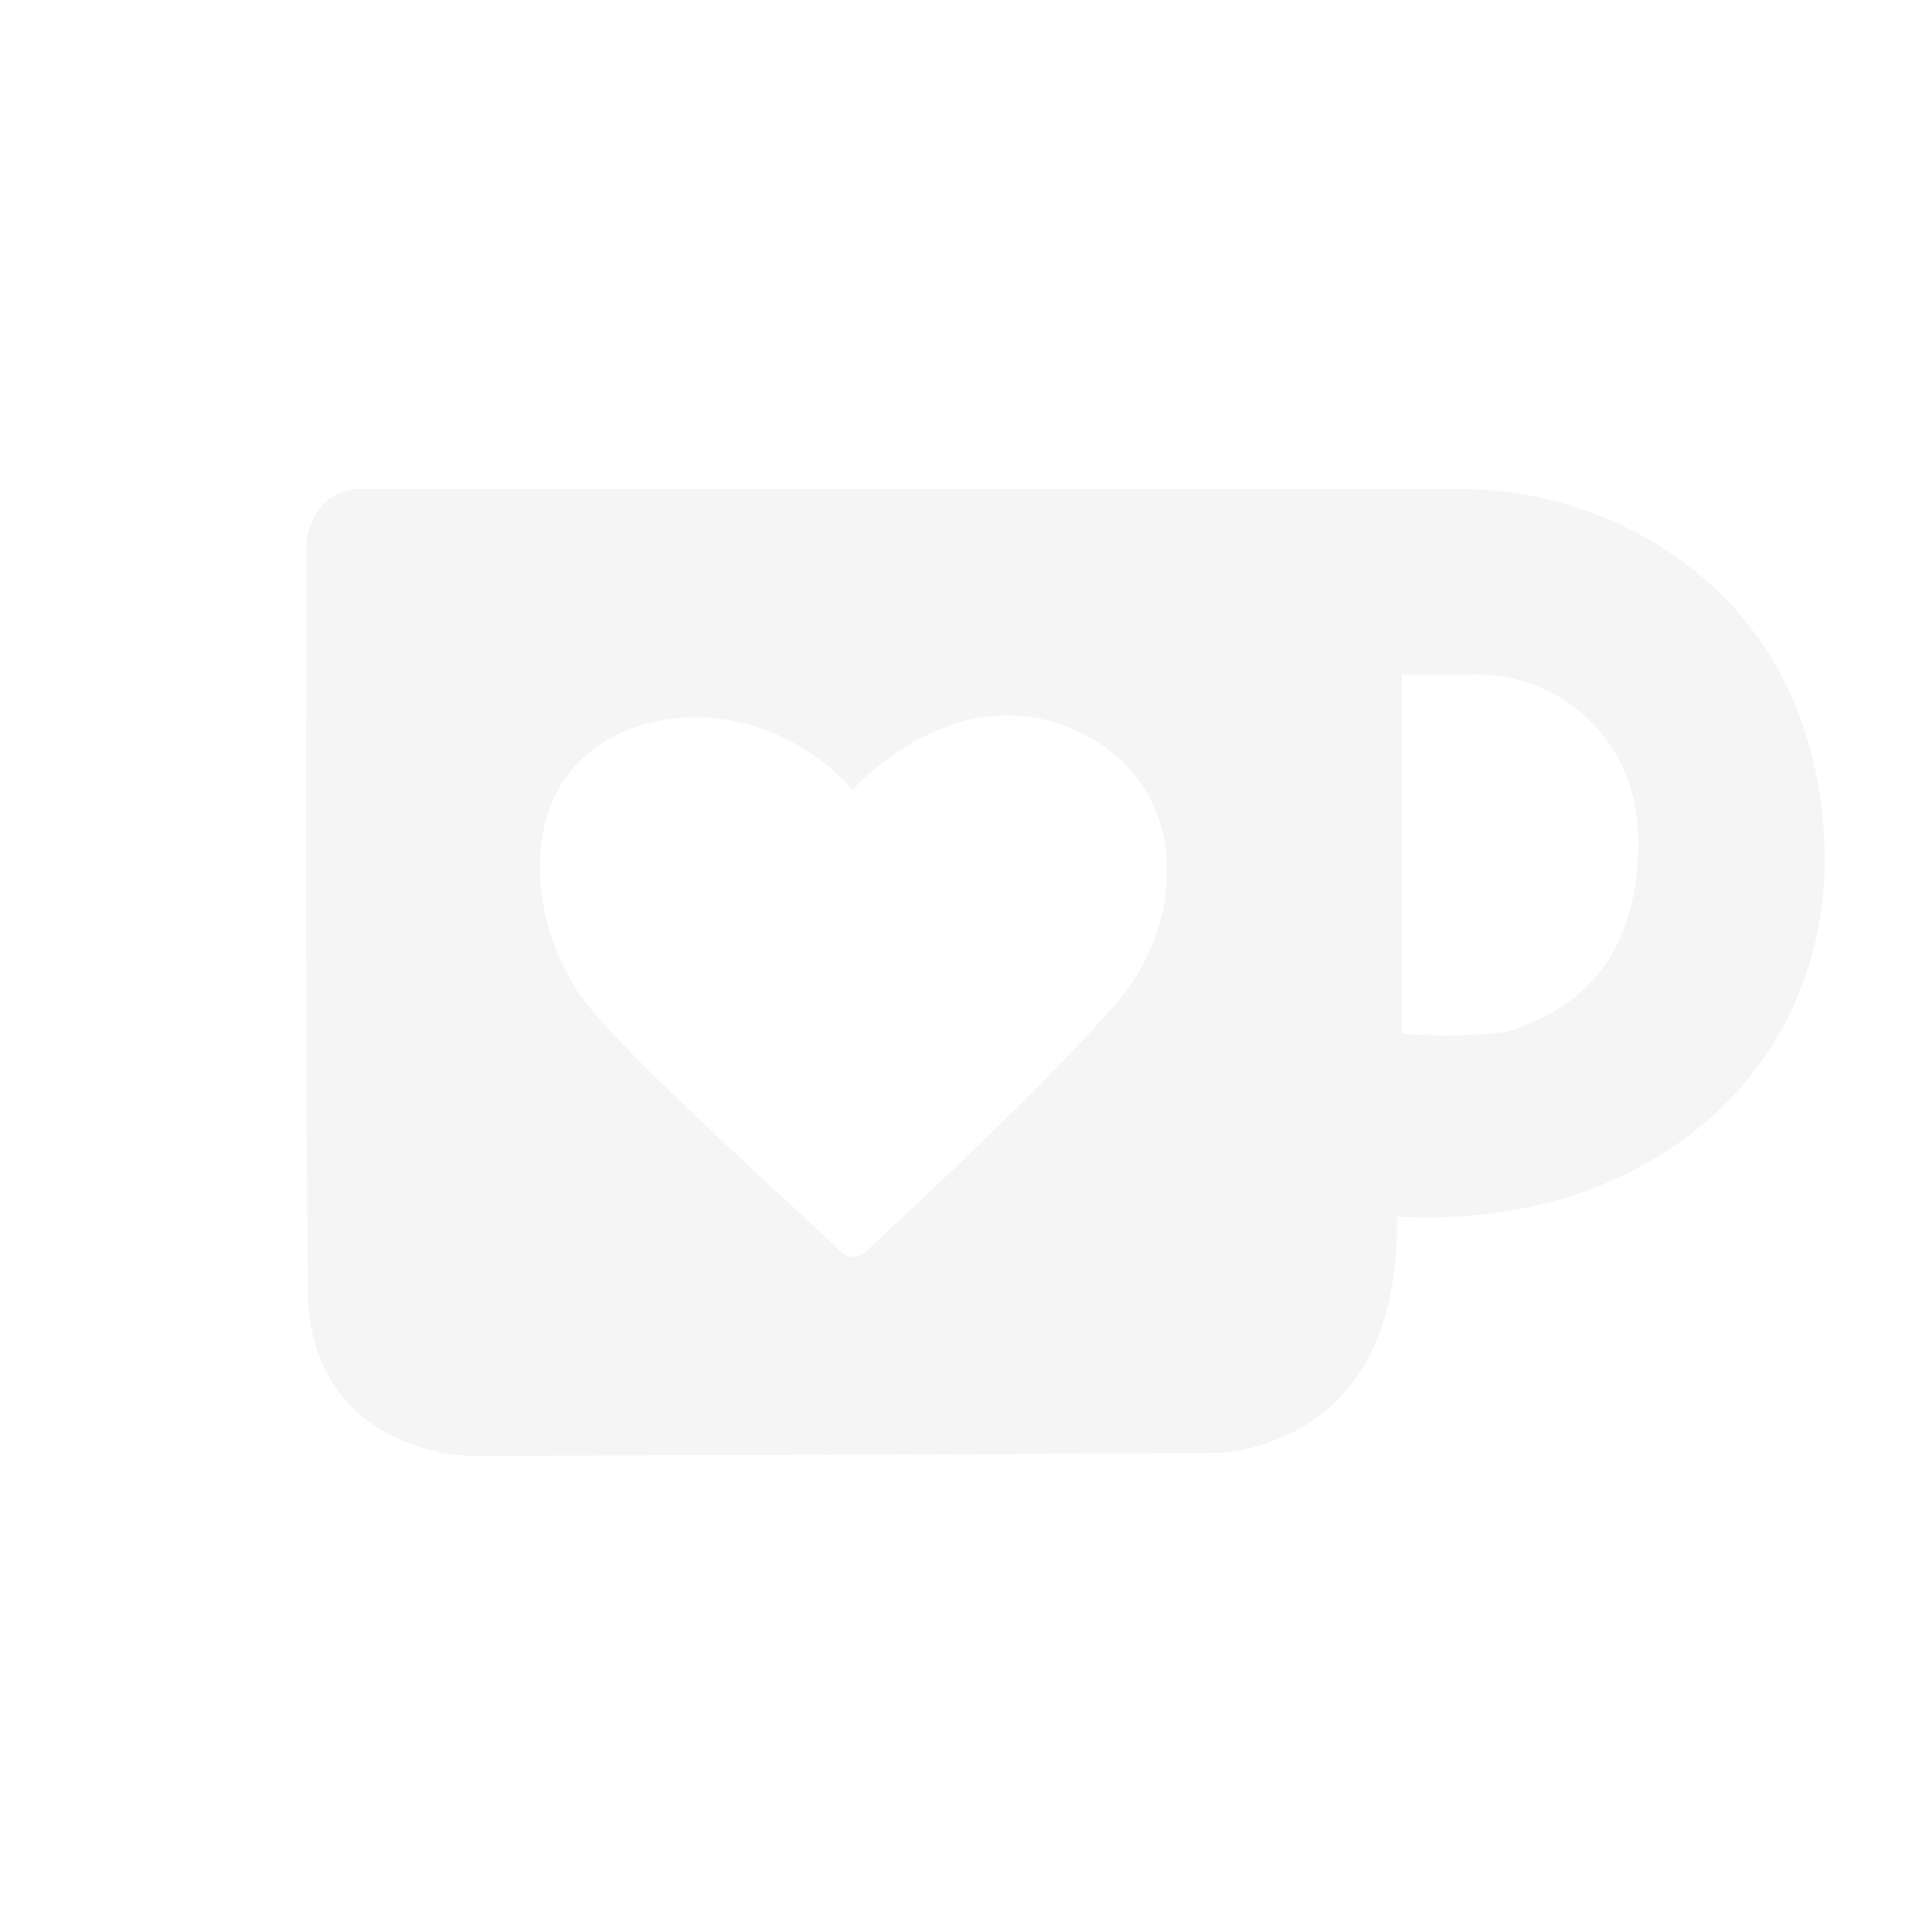
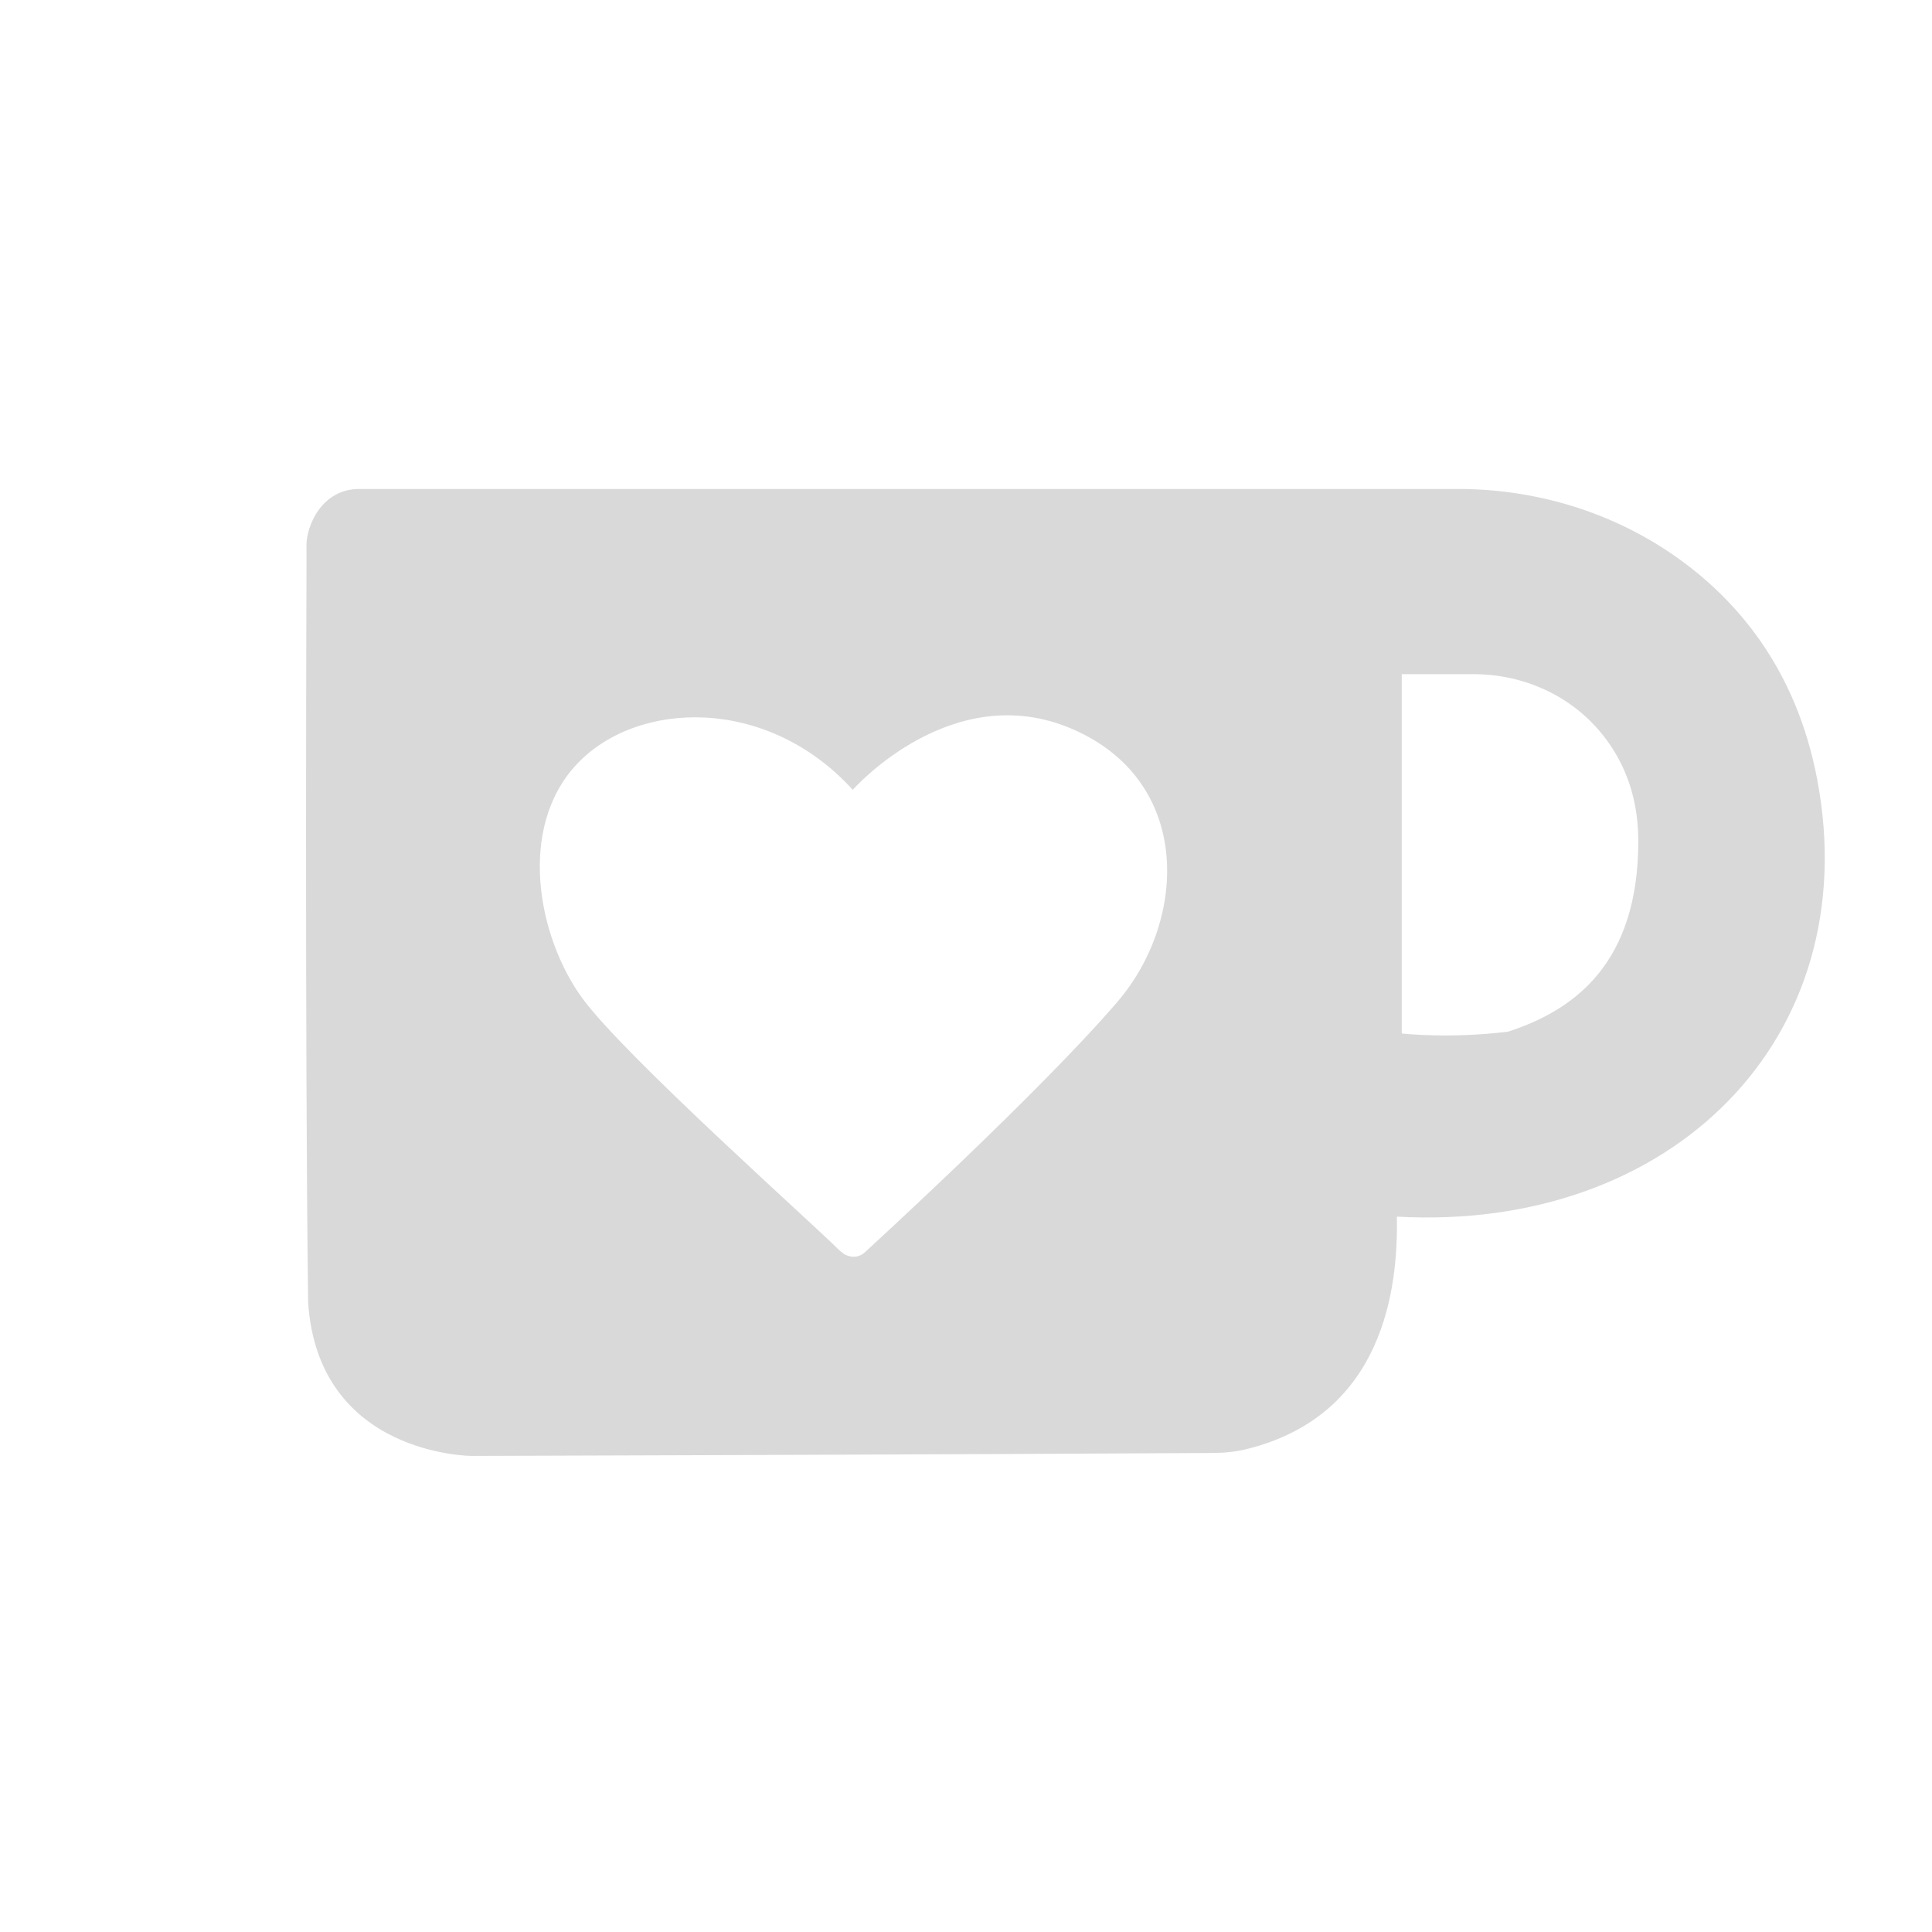
<svg xmlns="http://www.w3.org/2000/svg" width="100%" height="100%" viewBox="0 0 600 600" version="1.1" xml:space="preserve" style="fill-rule:evenodd;clip-rule:evenodd;stroke-linejoin:round;stroke-miterlimit:2;">
-   <style>
-       #icon {fill: #f5f5f5;}
-       @media (prefers-color-scheme: light) {
-       #icon {fill: #121212;}
-       }
-     </style>
  <g transform="matrix(1,0,0,1,-1400,-700)">
    <g id="Ko-fi_Logo_Mono" transform="matrix(1,0,0,1,-2100,700)">
-       <g id="icon" transform="matrix(1.03512,0,0,1.03512,3496.66,-21.0027)">
-         <path d="M548.427,254.133C542.107,220.759 524.142,199.969 505.73,187.114C486.689,173.819 463.881,166.988 440.658,166.988L111.072,166.988C99.607,166.988 95.215,178.182 95.171,183.789C95.167,184.52 95.193,187.446 95.193,187.446C95.193,187.446 94.652,333.259 95.675,411.139C98.786,457.117 144.854,457.102 144.854,457.102C144.854,457.102 295.257,456.661 367.388,456.213C370.771,456.191 374.149,455.827 377.432,455.006C418.5,444.731 422.749,406.578 422.31,385.31C504.858,389.896 563.102,331.646 548.427,254.133ZM256.614,396.633C260.199,398.438 262.489,396.195 262.489,396.195C262.489,396.195 314.946,348.317 338.578,320.744C359.598,296.078 360.968,254.51 324.871,238.978C288.774,223.447 259.075,257.25 259.075,257.25C233.32,228.924 194.342,230.358 176.313,249.528C158.285,268.698 164.58,301.601 178.03,319.912C190.655,337.102 246.148,386.562 254.56,394.927C254.56,394.927 255.172,395.567 256.614,396.633ZM455.696,329.808C438.091,332.008 423.788,330.356 423.788,330.356L423.788,222.561L445.45,222.561C459.767,222.561 473.577,228.522 482.919,239.371C489.495,247.009 494.756,257.759 494.756,272.608C494.756,308.907 476.052,323.208 455.696,329.808Z" />
+       <rect x="3500" y="0" width="600" height="600" style="fill:none;" />
+       <g transform="matrix(1.03512,0,0,1.03512,3496.66,-21.0027)">
+         <path d="M548.427,254.133C542.107,220.759 524.142,199.969 505.73,187.114C486.689,173.819 463.881,166.988 440.658,166.988L111.072,166.988C99.607,166.988 95.215,178.182 95.171,183.789C95.167,184.52 95.193,187.446 95.193,187.446C95.193,187.446 94.652,333.259 95.675,411.139C98.786,457.117 144.854,457.102 144.854,457.102C144.854,457.102 295.257,456.661 367.388,456.213C370.771,456.191 374.149,455.827 377.432,455.006C418.5,444.731 422.749,406.578 422.31,385.31C504.858,389.896 563.102,331.646 548.427,254.133ZM256.614,396.633C260.199,398.438 262.489,396.195 262.489,396.195C262.489,396.195 314.946,348.317 338.578,320.744C359.598,296.078 360.968,254.51 324.871,238.978C288.774,223.447 259.075,257.25 259.075,257.25C233.32,228.924 194.342,230.358 176.313,249.528C158.285,268.698 164.58,301.601 178.03,319.912C190.655,337.102 246.148,386.562 254.56,394.927C254.56,394.927 255.172,395.567 256.614,396.633ZM455.696,329.808C438.091,332.008 423.788,330.356 423.788,330.356L423.788,222.561L445.45,222.561C459.767,222.561 473.577,228.522 482.919,239.371C489.495,247.009 494.756,257.759 494.756,272.608C494.756,308.907 476.052,323.208 455.696,329.808Z" style="fill:rgb(217,217,217);" />
      </g>
    </g>
  </g>
</svg>
